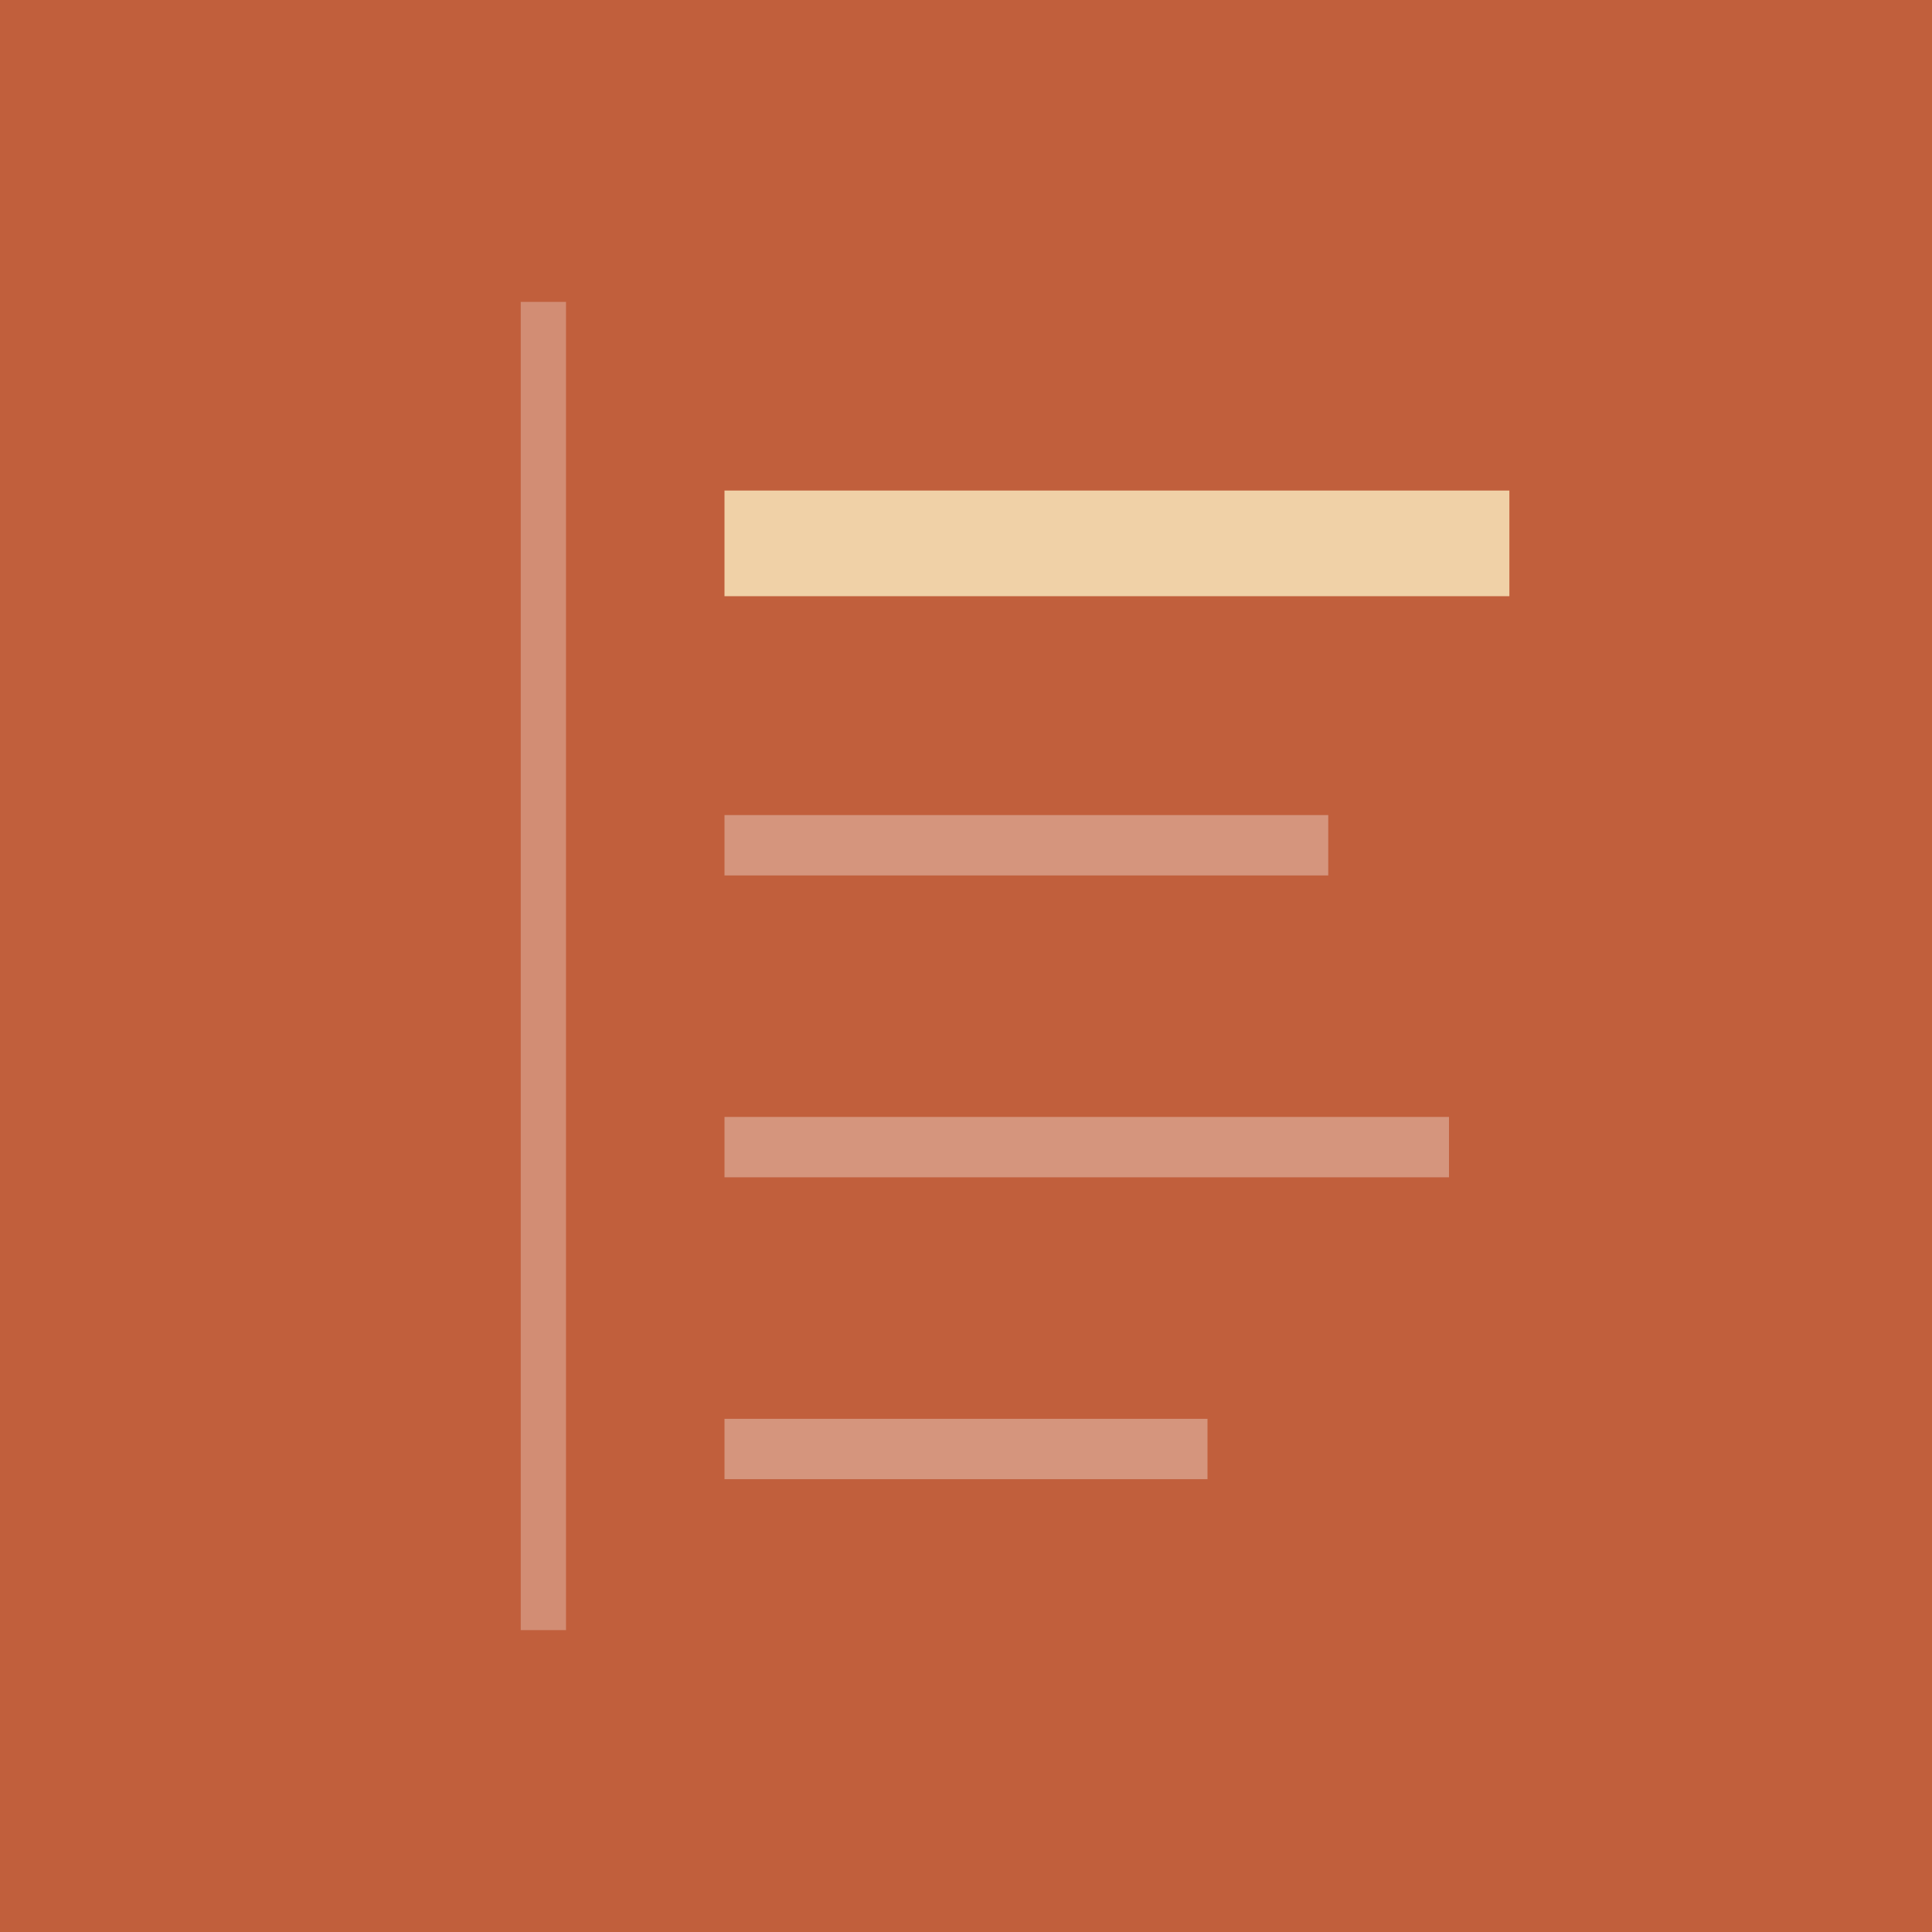
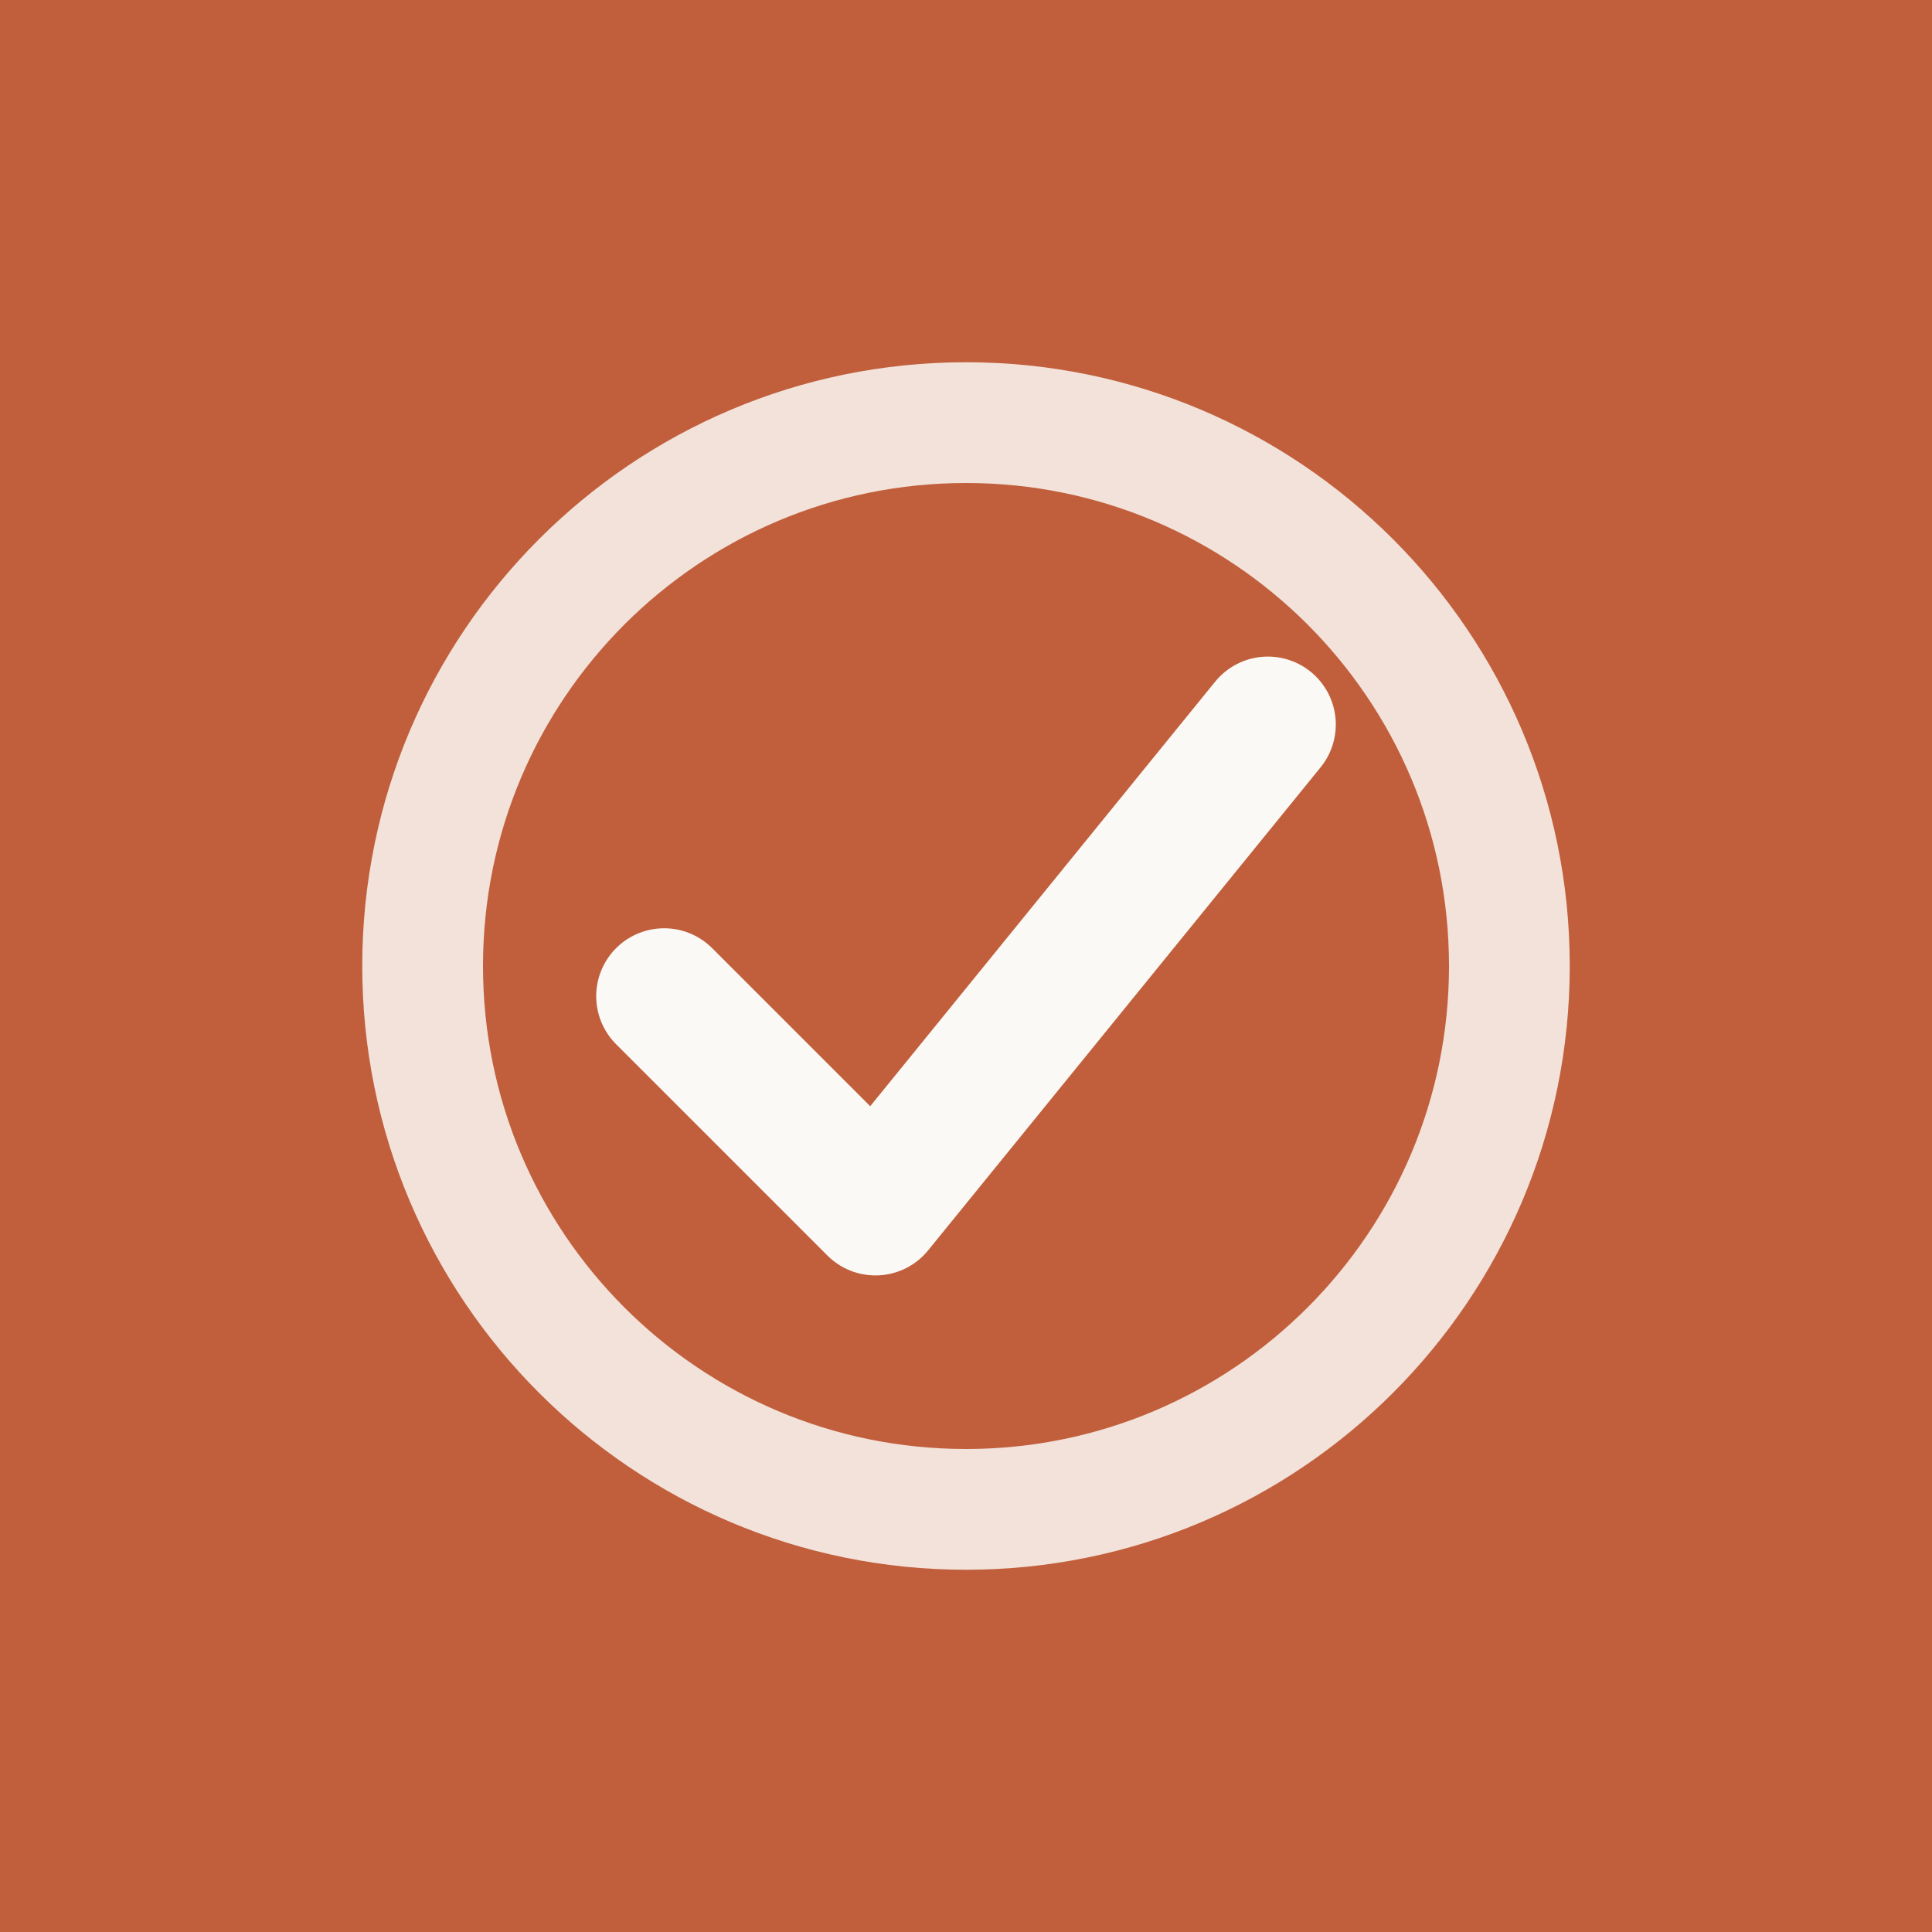
<svg xmlns="http://www.w3.org/2000/svg" viewBox="0 0 32 32">
  <rect width="32" height="32" fill="#C15F3C" />
-   <line x1="9" y1="5" x2="9" y2="27" stroke="#FAF9F6" stroke-opacity="0.3" stroke-width="0.75" />
-   <line x1="12" y1="9" x2="25" y2="9" stroke="#F5DEB3" stroke-opacity="0.9" stroke-width="1.75" />
-   <line x1="12" y1="14" x2="22" y2="14" stroke="#FAF9F6" stroke-opacity="0.35" stroke-width="1" />
-   <line x1="12" y1="19" x2="24" y2="19" stroke="#FAF9F6" stroke-opacity="0.35" stroke-width="1" />
-   <line x1="12" y1="24" x2="20" y2="24" stroke="#FAF9F6" stroke-opacity="0.35" stroke-width="1" />
+   <circle cx="16" cy="16" r="9" fill="none" stroke="#FAF9F6" stroke-width="2" stroke-opacity="0.85" />
+   <polyline points="11,16.5 14.5,20 21,12" fill="none" stroke="#FAF9F6" stroke-width="2.25" stroke-linecap="round" stroke-linejoin="round" />
</svg>
